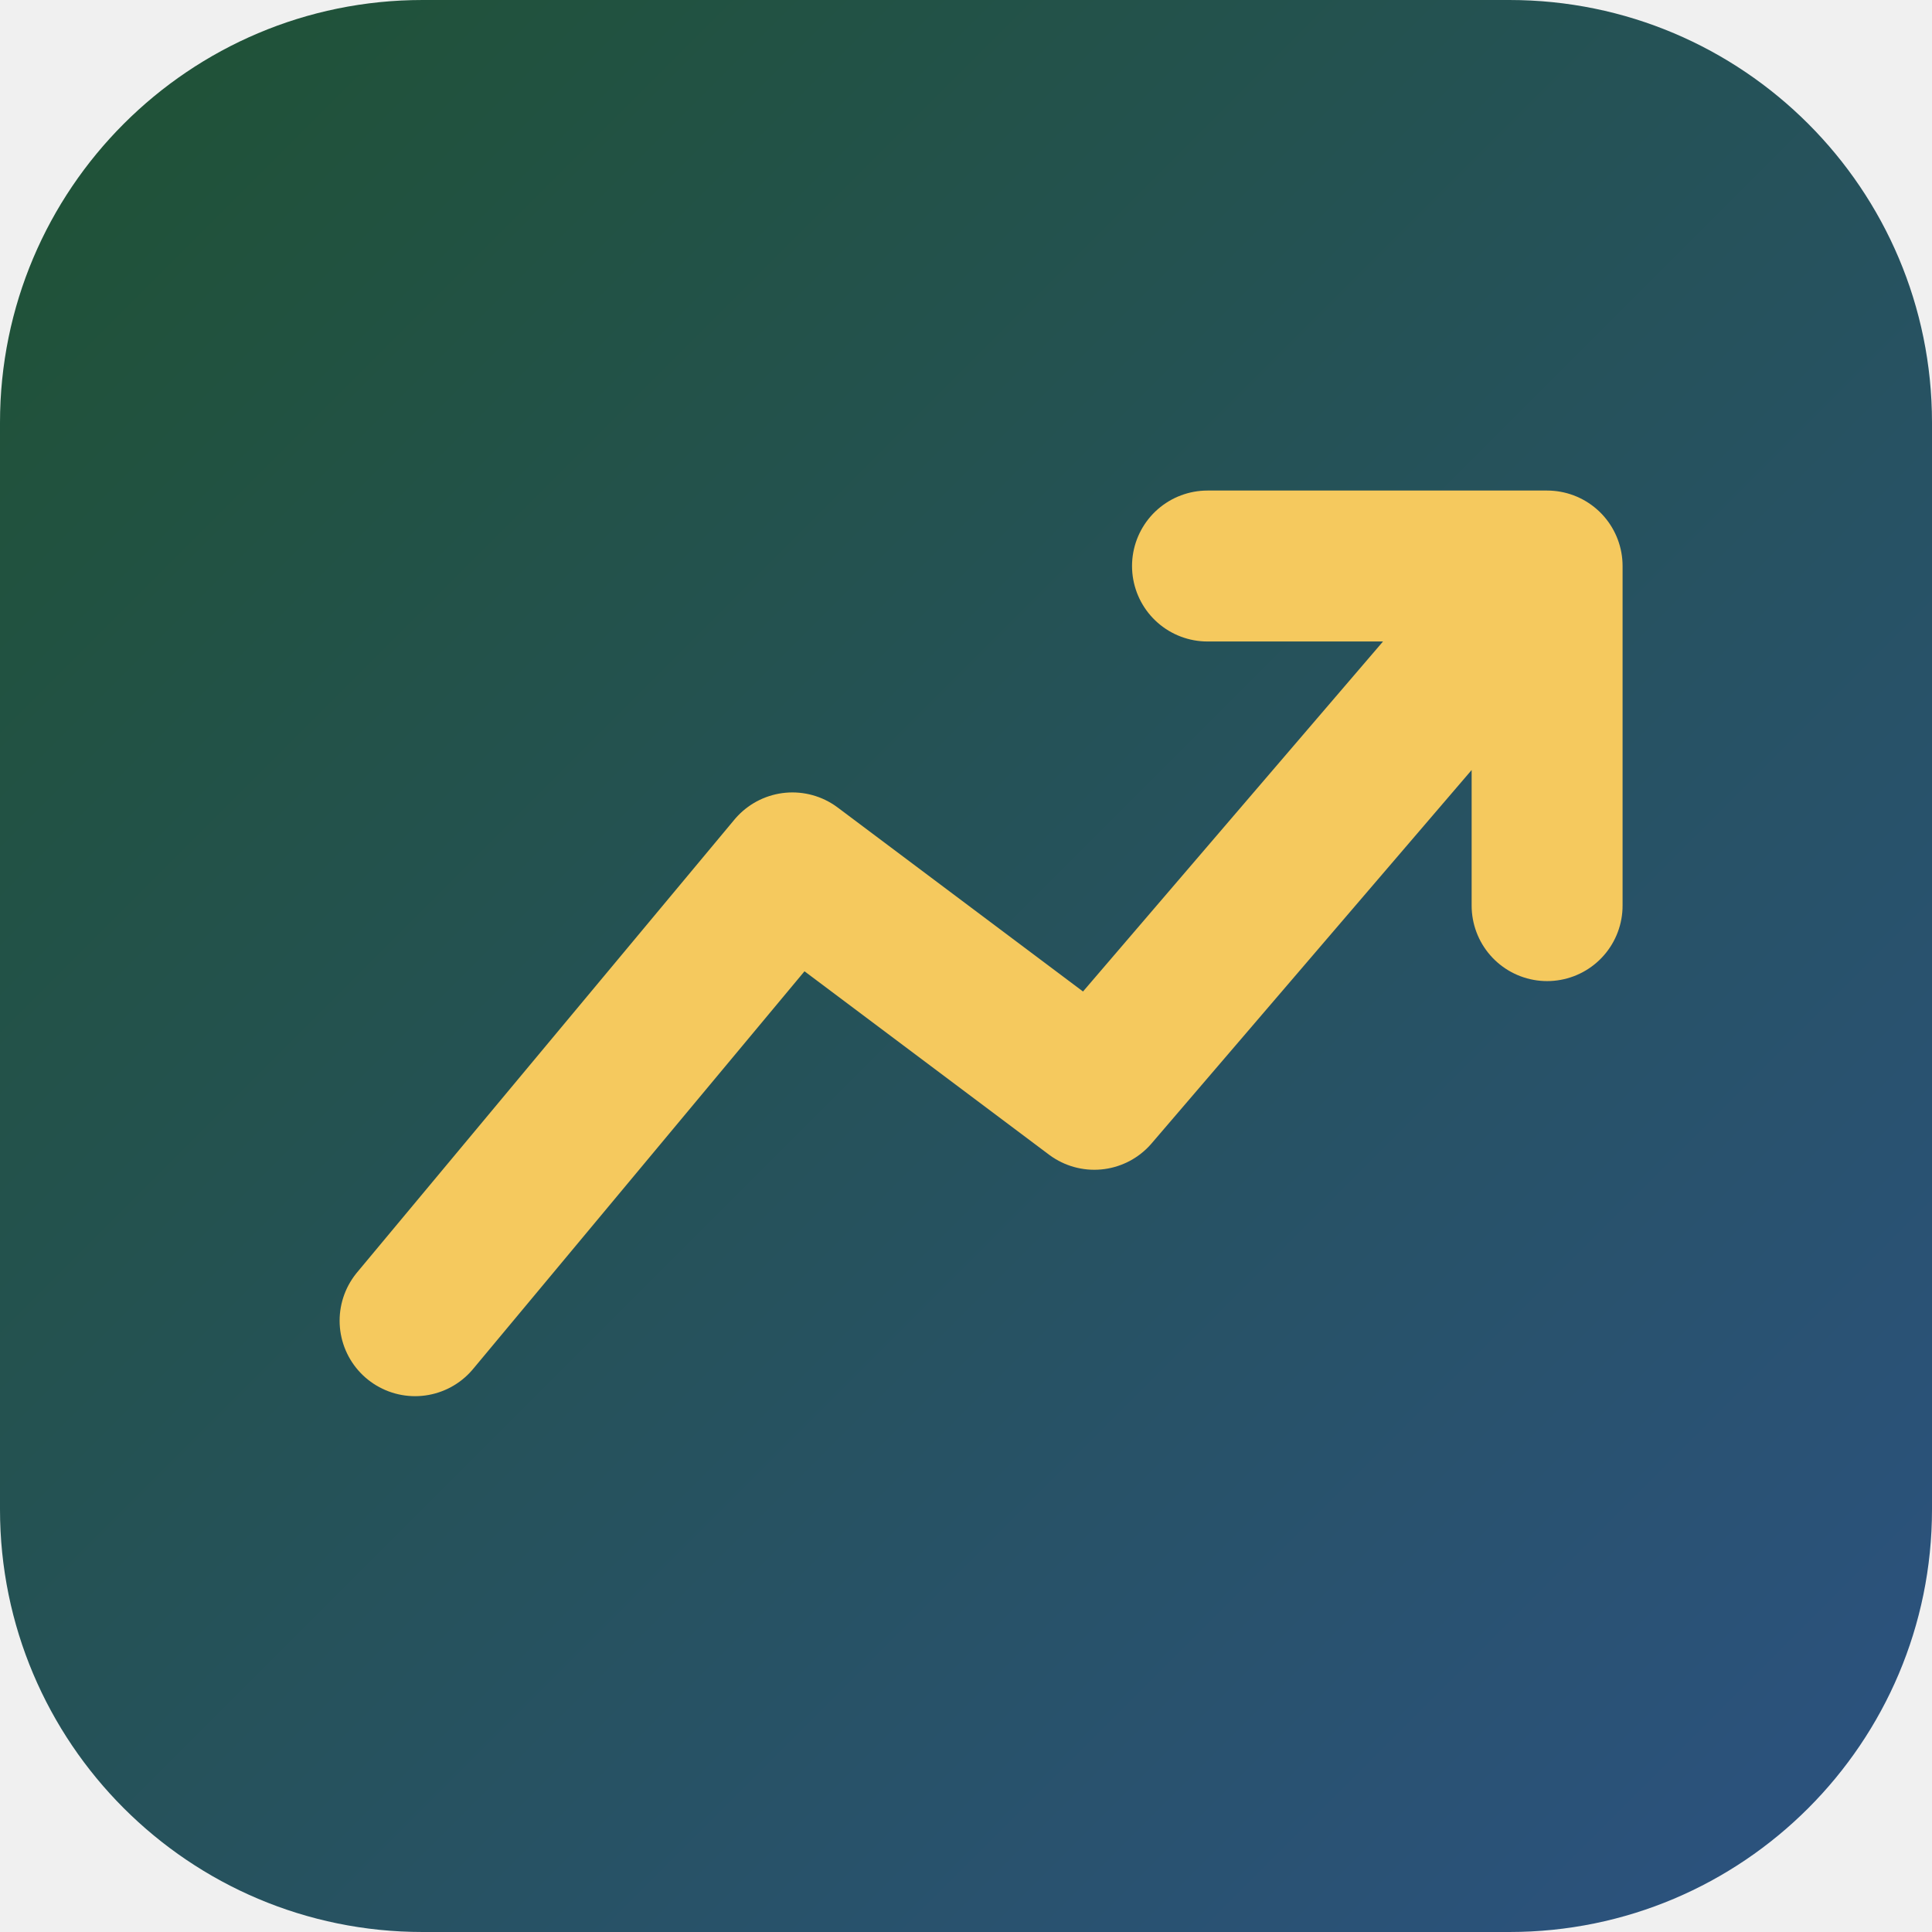
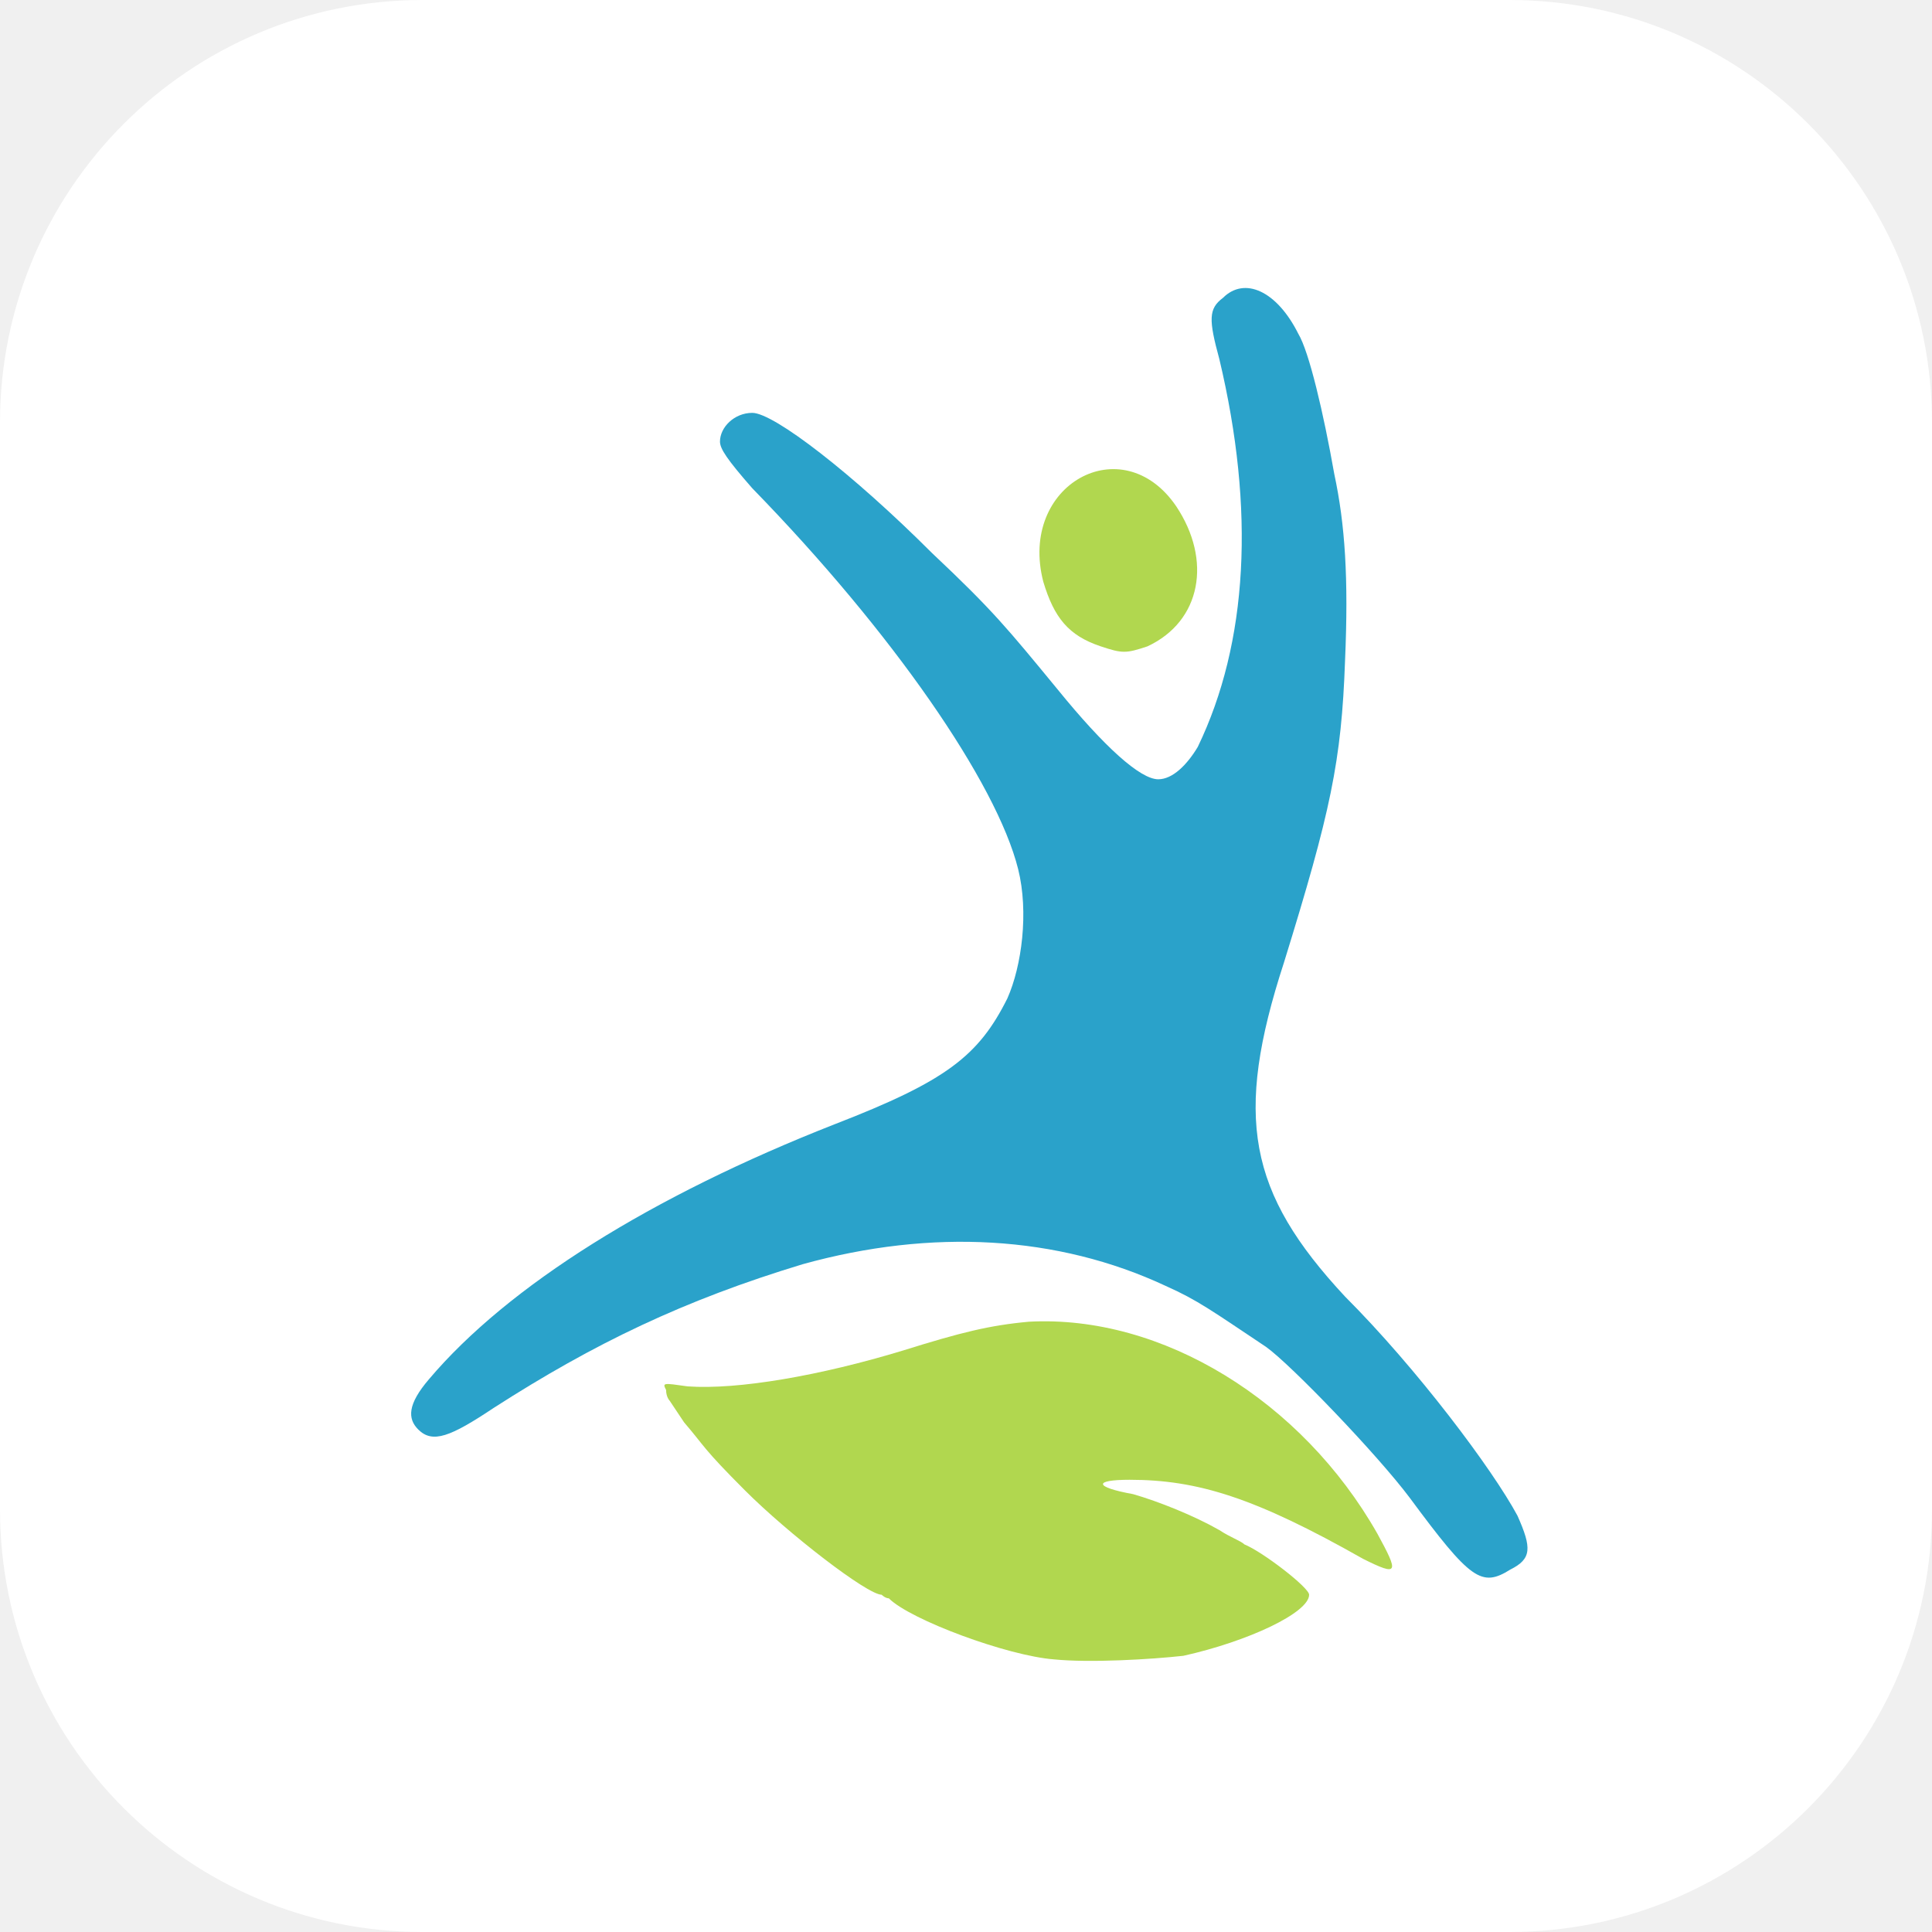
<svg xmlns="http://www.w3.org/2000/svg" viewBox="0 0 512 512">
-   <defs>
-     <linearGradient id="g" x1="0" y1="0" x2="1" y2="1">
-       <stop offset="0" stop-color="#1f5233" />
-       <stop offset="1" stop-color="#2c5282" />
-     </linearGradient>
-   </defs>
-   <rect width="512" height="512" rx="112" fill="url(#g)" />
-   <path d="M110 350 L210 230 L290 290 L410 150 M320 150 H410 V240" fill="none" stroke="#f5c95e" stroke-width="40" stroke-linecap="round" stroke-linejoin="round" />
+   <rect width="512" height="512" rx="112" fill="#fff" />
+   <g transform="translate(42.29 -329.46) scale(0.952)">
+     <path fill="#2aa2ca" fill-rule="evenodd" d="M376 783C382 780 382 777 378 768C371 755 350 727 330 707C303 678 299 657 313 614C326 572 329 558 330 530C331 507 330 492 327 478C324 461 320 444 317 439C311 427 302 423 296 429C292 432 292 435 295 446C305 488 303 525 289 554C286 559 282 563 278 563C273 563 263 554 250 538C236 521 232 516 215 500C193 478 171 461 165 461C160 461 156 465 156 469C156 471 158 474 165 482C204 522 233 564 239 588C242 600 240 615 236 624C228 640 219 647 188 659C137 679 97 704 75 730C69 737 69 741 72 744C76 748 81 746 93 738C121 720 146 708 179 698C215 688 250 690 280 704C289 708 293 711 308 721C315 726 339 751 348 763C365 786 368 788 376 783Z" />
+     <path fill="#b1d74f" fill-rule="evenodd" d="M285 807C303 803 320 795 320 790C320 788 307 778 302 776C301 775 298 774 295 772C288 768 278 764 271 762C260 760 260 758 270 758C289 758 305 763 335 780C345 785 345 784 339 773C318 736 279 712 242 714C231 715 223 717 207 722C184 729 161 733 147 732C140 731 140 731 141 733C141 735 142 736 142 736C142 736 144 739 146 742C152 749 151 749 163 761C175 773 197 790 201 790C201 790 202 791 203 791C209 797 236 807 249 808C259 809 276 808 285 807ZM275 526C290 519 293 502 283 487C268 465 239 481 246 508C249 518 253 523 262 526C268 528 269 528 275 526Z" />
+   </g>
</svg>
